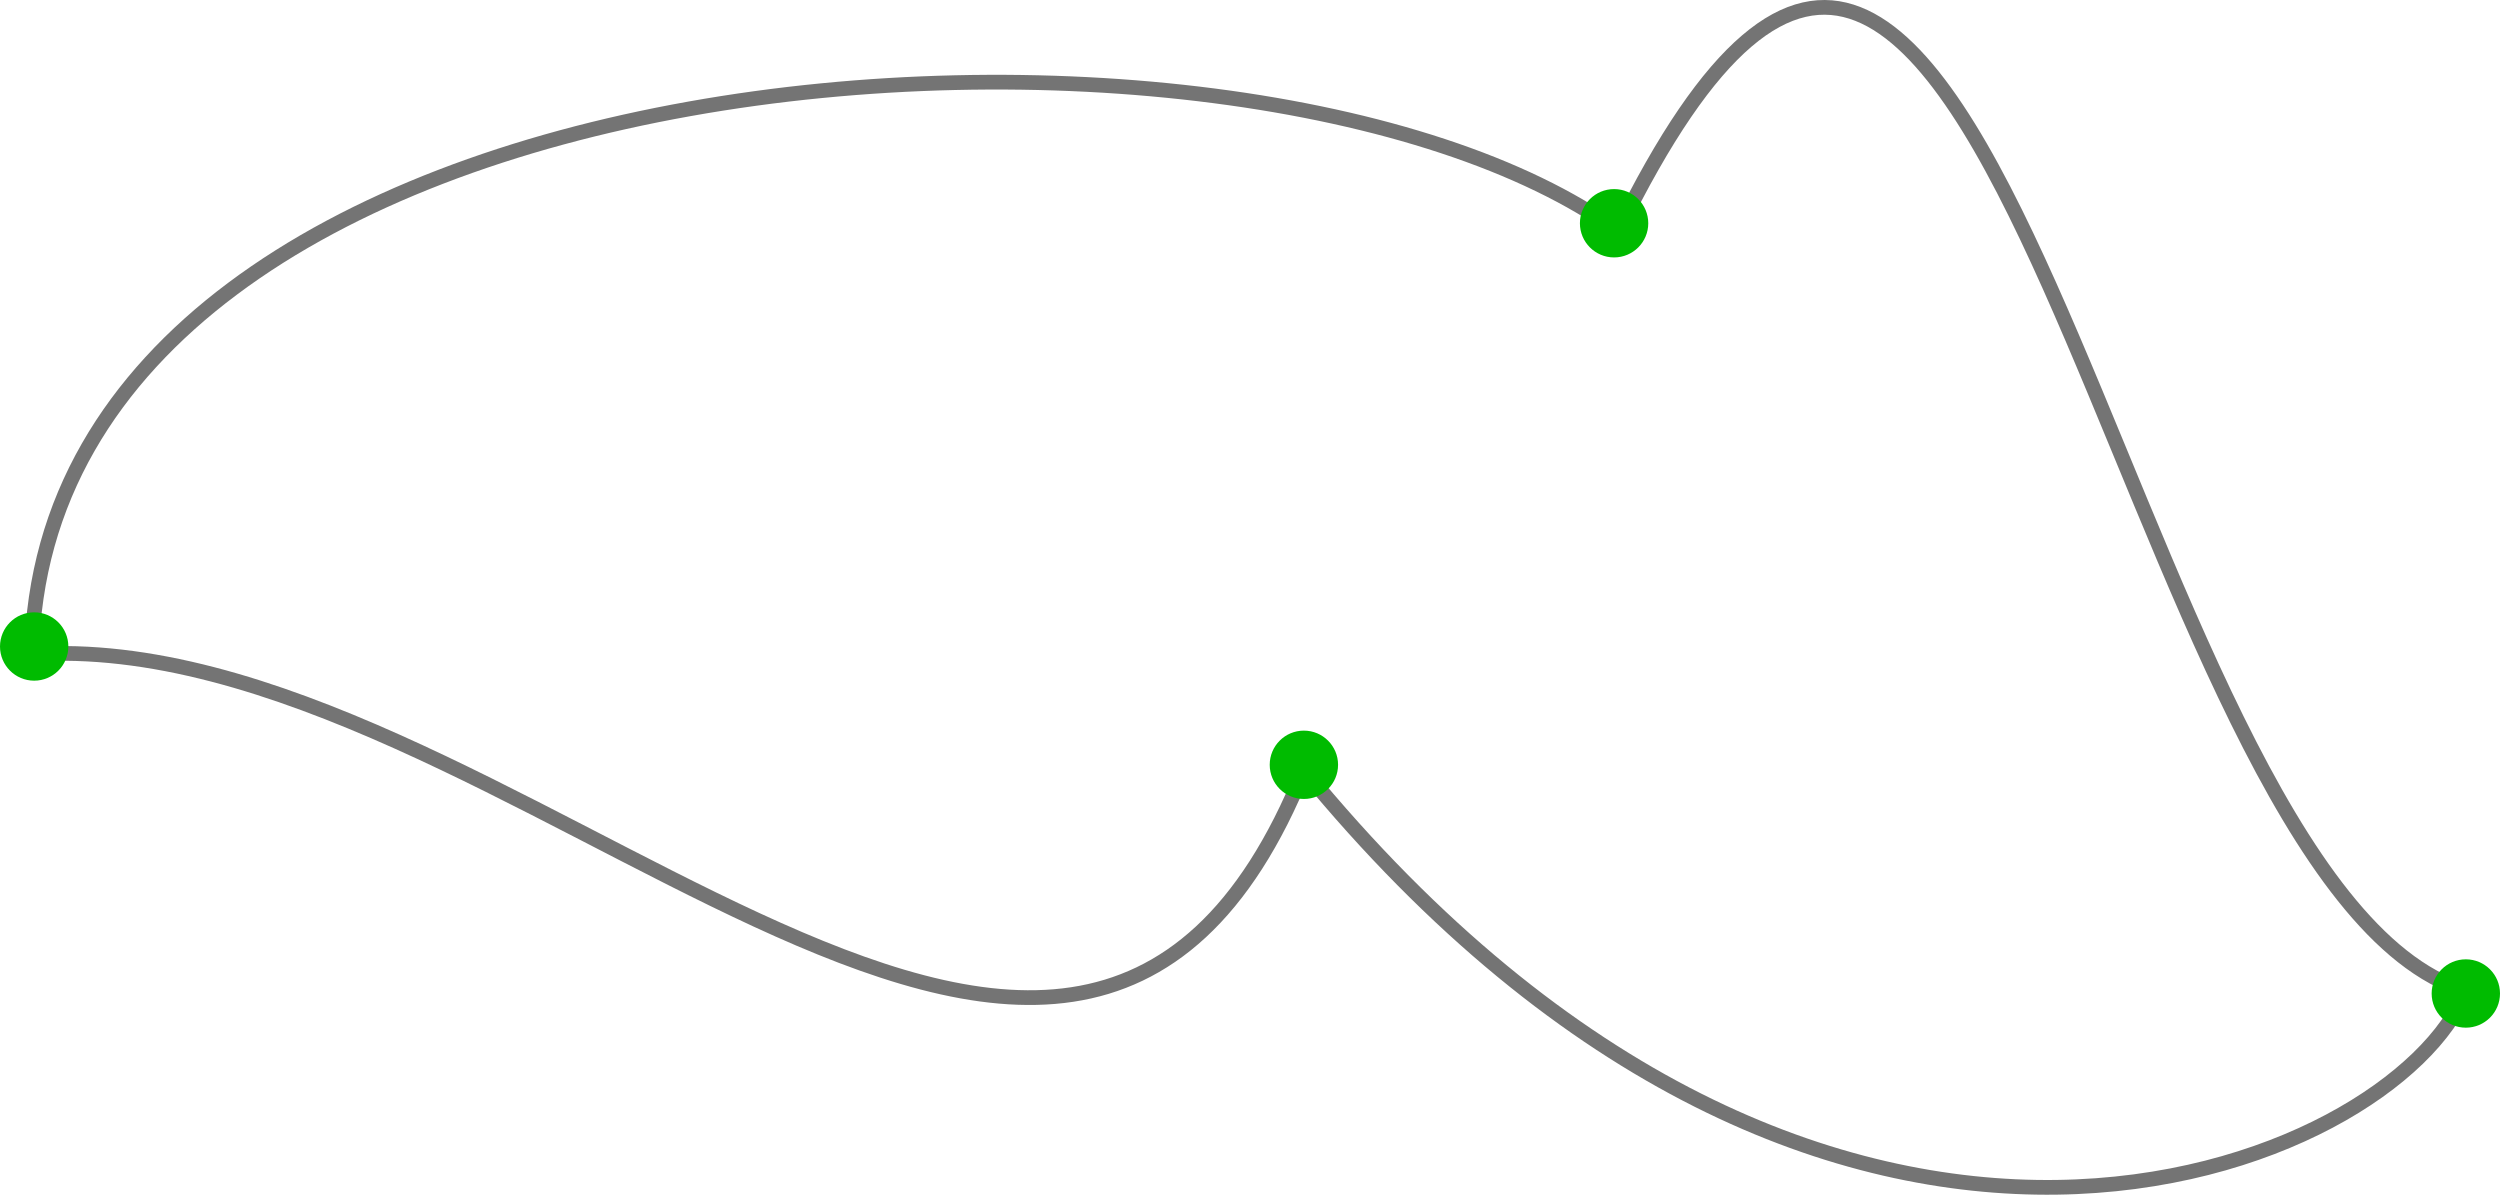
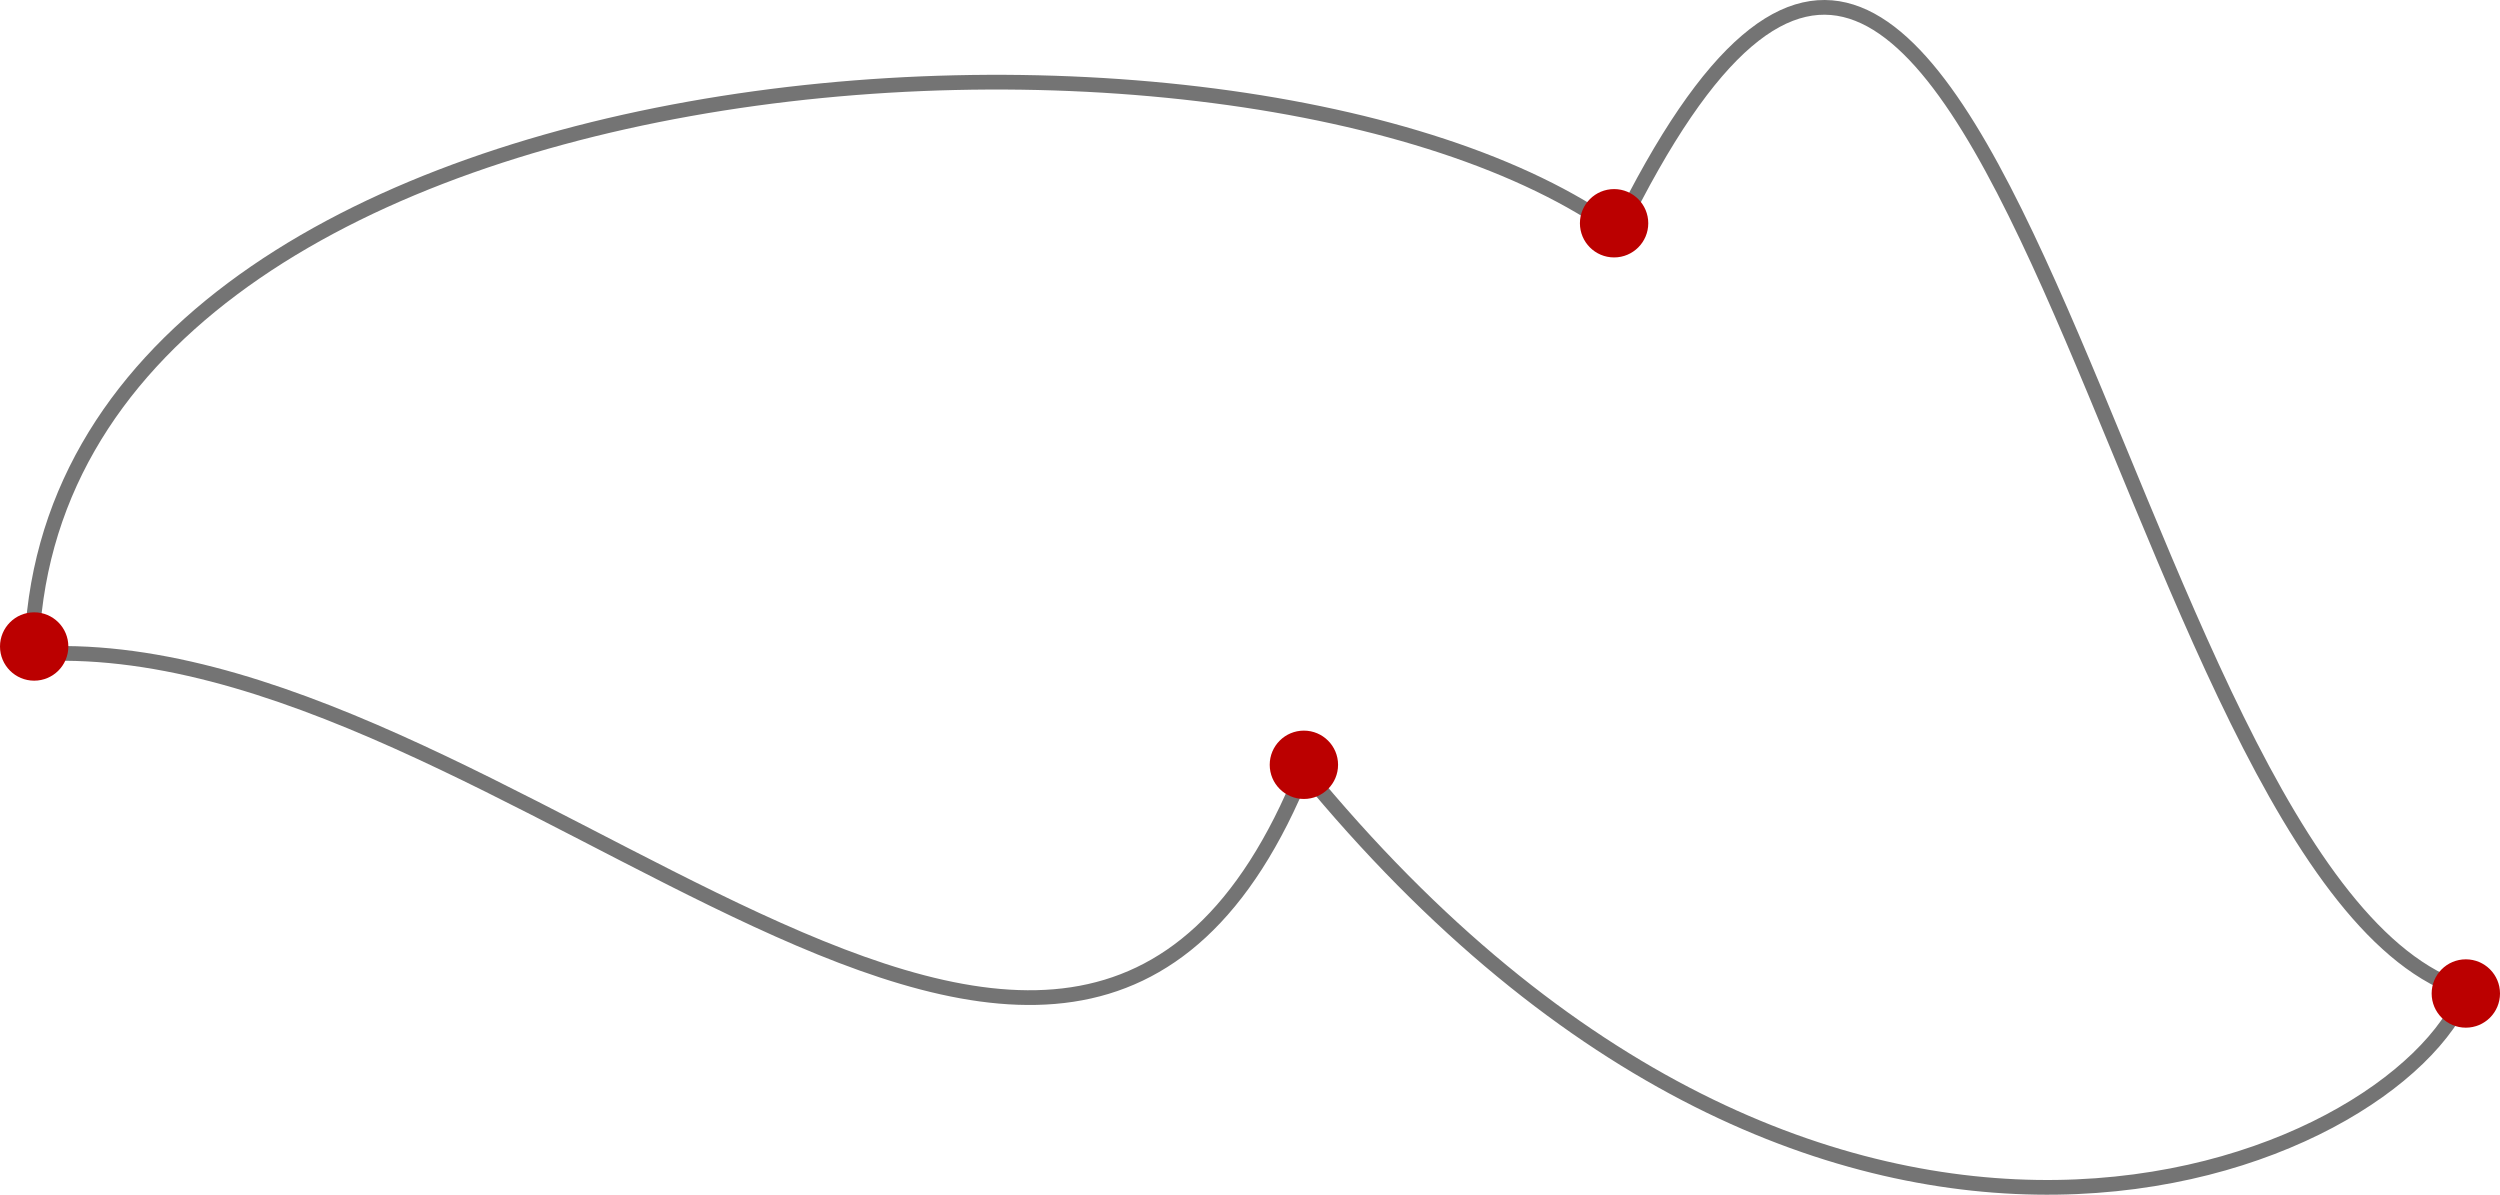
<svg xmlns="http://www.w3.org/2000/svg" width="339.643" height="162.312" id="svg2" version="1.1">
  <defs id="defs4" />
  <g id="layer1" transform="translate(-118.5714,-394.8874)">
    <path style="fill:none;stroke:#747474;stroke-width:2;stroke-linecap:butt;stroke-linejoin:miter;stroke-miterlimit:4;stroke-opacity:1;stroke-dasharray:none" d="m 122.857,483.791 c 64.286,-4.286 140.825,95.247 172.857,15.714 71.429,87.143 148.569,54.021 157.857,30 C 405.768,514.962 388.923,322.981 338.386,426.277 287.516,389.483 124.675,399.634 122.857,483.791 z" id="path2985" />
-     <path style="fill:#00bb00;fill-opacity:1;stroke:none" id="path3755" d="m 90,410.576 c 0,2.564 -2.079,4.643 -4.643,4.643 -2.564,0 -4.643,-2.079 -4.643,-4.643 0,-2.564 2.079,-4.643 4.643,-4.643 2.564,0 4.643,2.079 4.643,4.643 z" transform="translate(37.85714,72.14286)" />
-     <path style="fill:#00bb00;fill-opacity:1;stroke:none" id="path3755-0" d="m 90,410.576 c 0,2.564 -2.079,4.643 -4.643,4.643 -2.564,0 -4.643,-2.079 -4.643,-4.643 0,-2.564 2.079,-4.643 4.643,-4.643 2.564,0 4.643,2.079 4.643,4.643 z" transform="translate(210.3571,88.21428)" />
-     <path style="fill:#00bb00;fill-opacity:1;stroke:none" id="path3755-4" d="m 90,410.576 c 0,2.564 -2.079,4.643 -4.643,4.643 -2.564,0 -4.643,-2.079 -4.643,-4.643 0,-2.564 2.079,-4.643 4.643,-4.643 2.564,0 4.643,2.079 4.643,4.643 z" transform="translate(252.5,14.64285)" />
-     <path style="fill:#00bb00;fill-opacity:1;stroke:none" id="path3755-0-4" d="m 90,410.576 c 0,2.564 -2.079,4.643 -4.643,4.643 -2.564,0 -4.643,-2.079 -4.643,-4.643 0,-2.564 2.079,-4.643 4.643,-4.643 2.564,0 4.643,2.079 4.643,4.643 z" transform="translate(368.2143,119.2857)" />
+     <path style="fill:#bb0000;fill-opacity:1;stroke:none" id="path3755" d="m 90,410.576 a 4.643,4.643 0 0 1 -4.643,4.643 4.643,4.643 0 0 1 -4.643,-4.643 4.643,4.643 0 0 1 4.643,-4.643 4.643,4.643 0 0 1 4.643,4.643 z" transform="translate(37.85714,72.14286)" />
+     <path style="fill:#bb0000;fill-opacity:1;stroke:none" id="path3755-0" d="m 90,410.576 a 4.643,4.643 0 0 1 -4.643,4.643 4.643,4.643 0 0 1 -4.643,-4.643 4.643,4.643 0 0 1 4.643,-4.643 4.643,4.643 0 0 1 4.643,4.643 z" transform="translate(210.3571,88.21428)" />
+     <path style="fill:#bb0000;fill-opacity:1;stroke:none" id="path3755-4" d="m 90,410.576 a 4.643,4.643 0 0 1 -4.643,4.643 4.643,4.643 0 0 1 -4.643,-4.643 4.643,4.643 0 0 1 4.643,-4.643 4.643,4.643 0 0 1 4.643,4.643 z" transform="translate(252.5,14.64285)" />
+     <path style="fill:#bb0000;fill-opacity:1;stroke:none" id="path3755-0-4" d="m 90,410.576 a 4.643,4.643 0 0 1 -4.643,4.643 4.643,4.643 0 0 1 -4.643,-4.643 4.643,4.643 0 0 1 4.643,-4.643 4.643,4.643 0 0 1 4.643,4.643 z" transform="translate(368.2143,119.2857)" />
  </g>
</svg>
